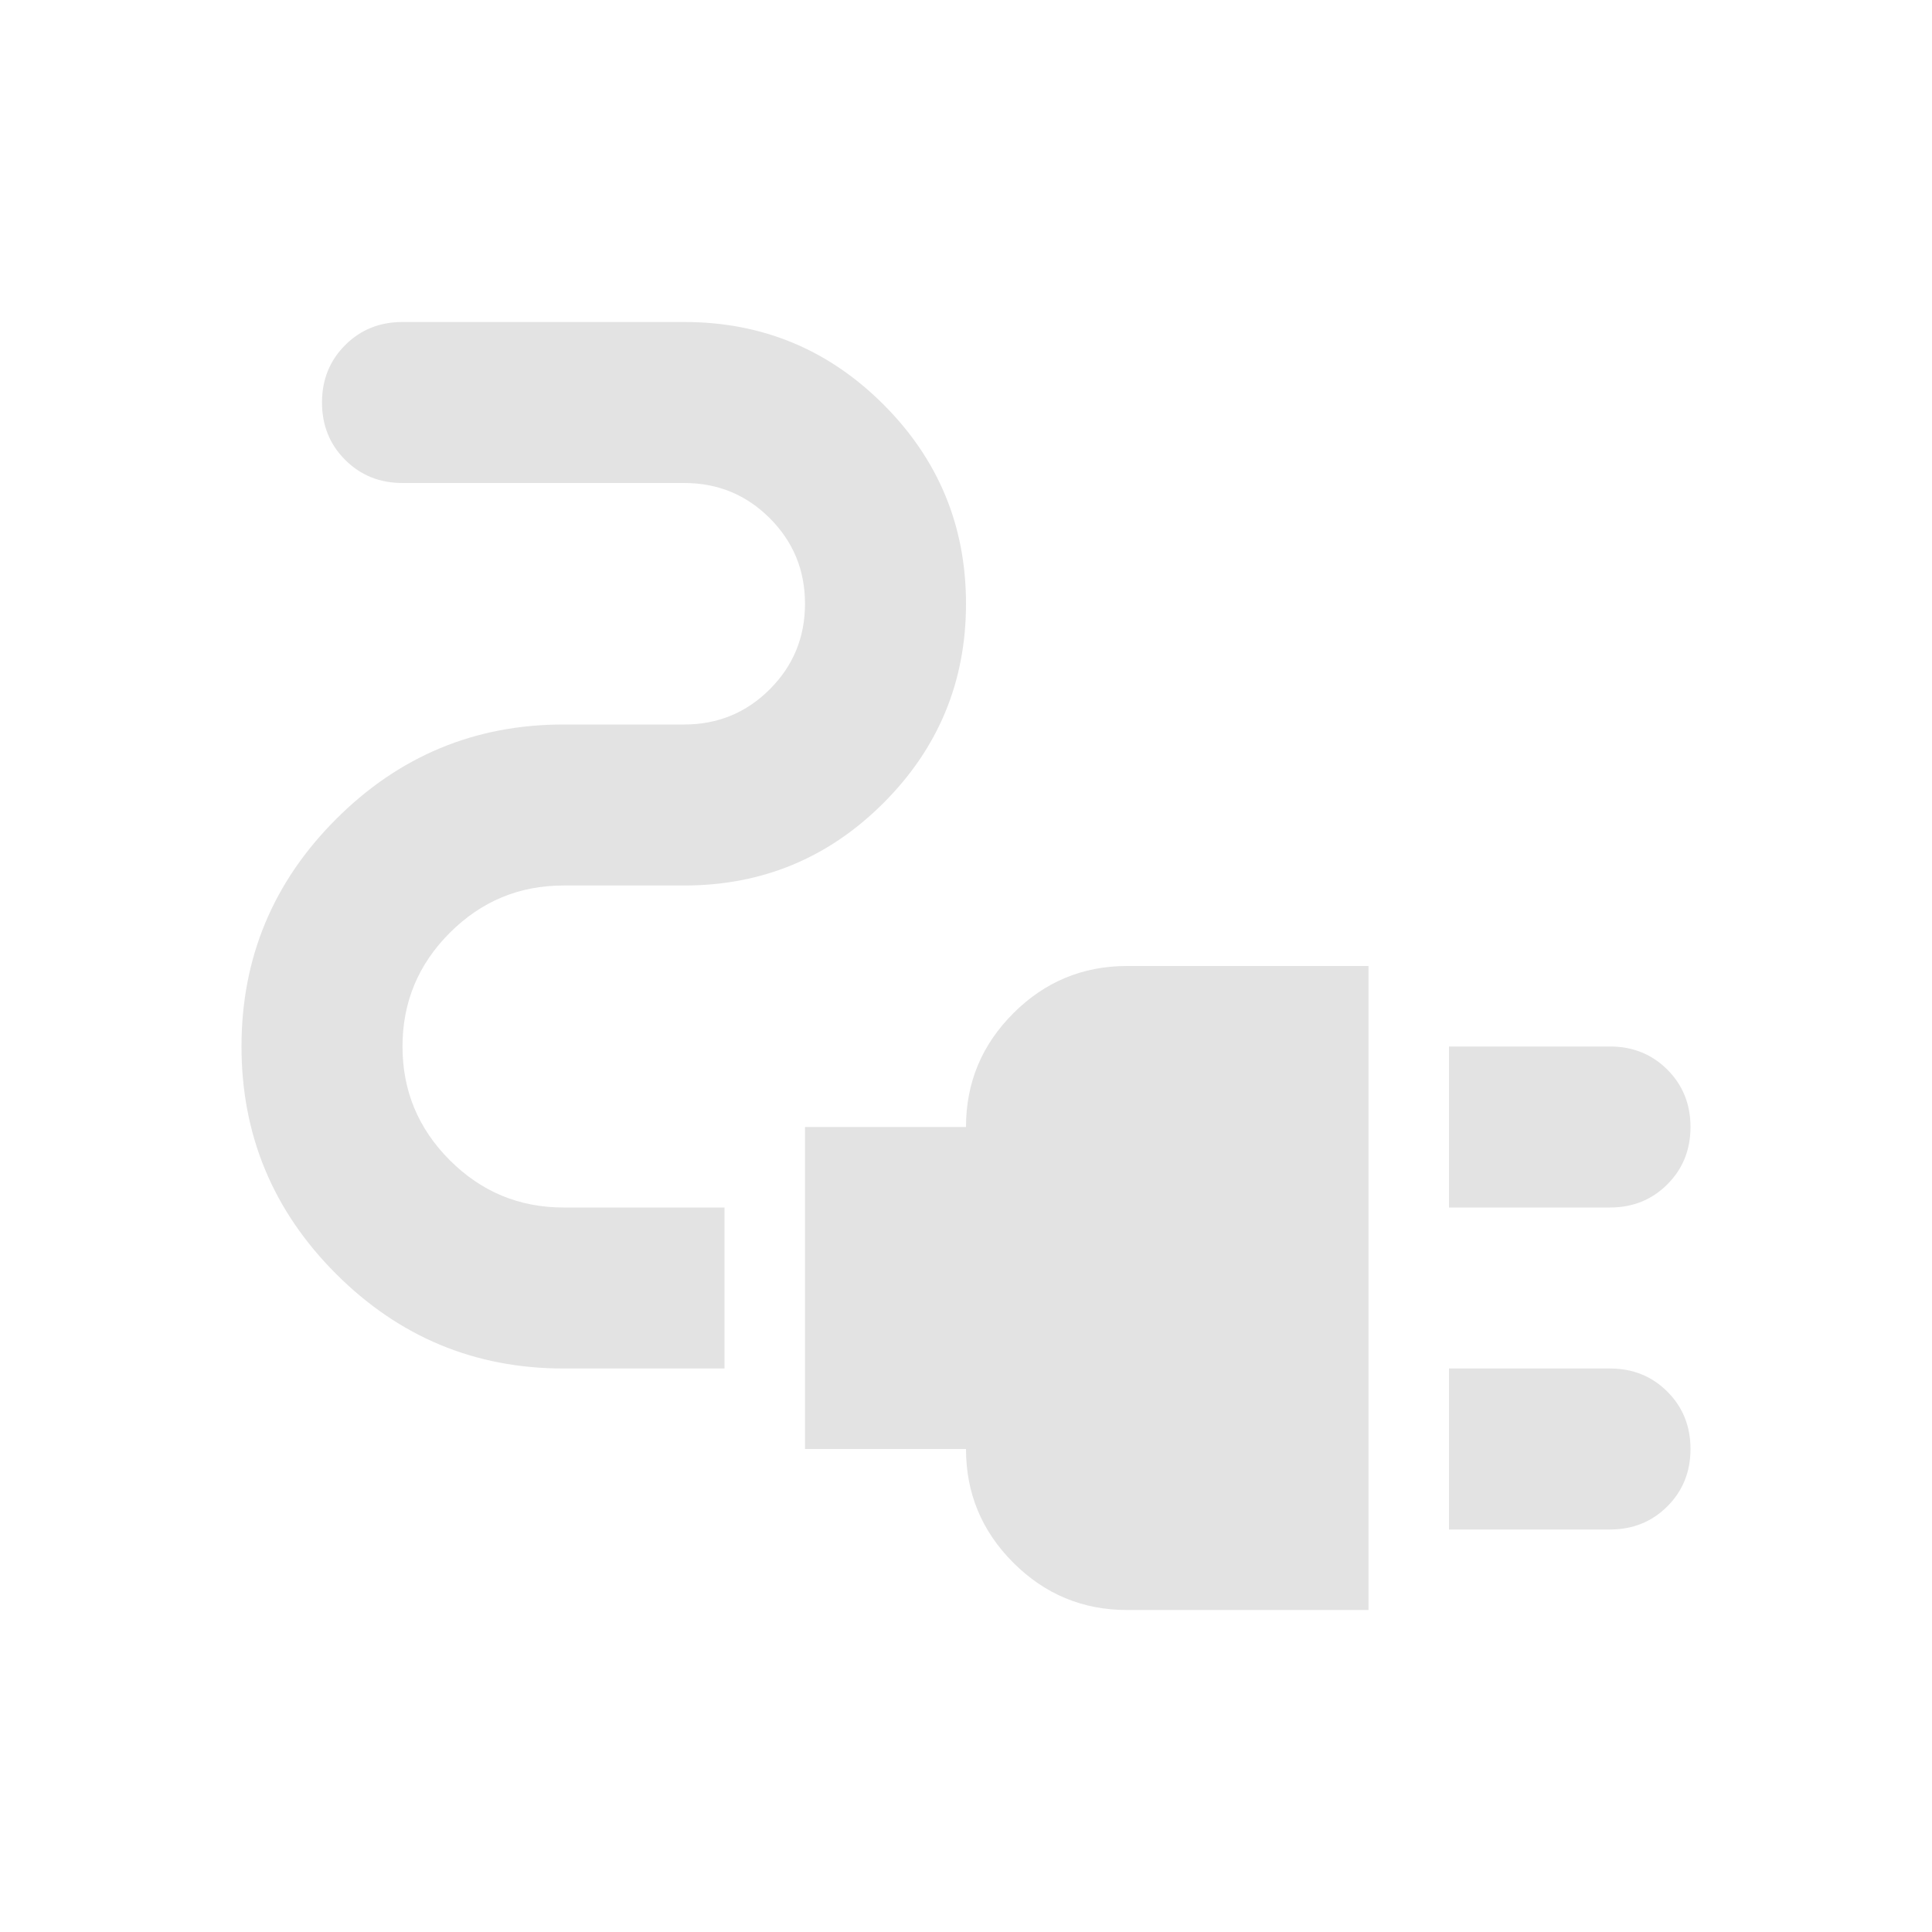
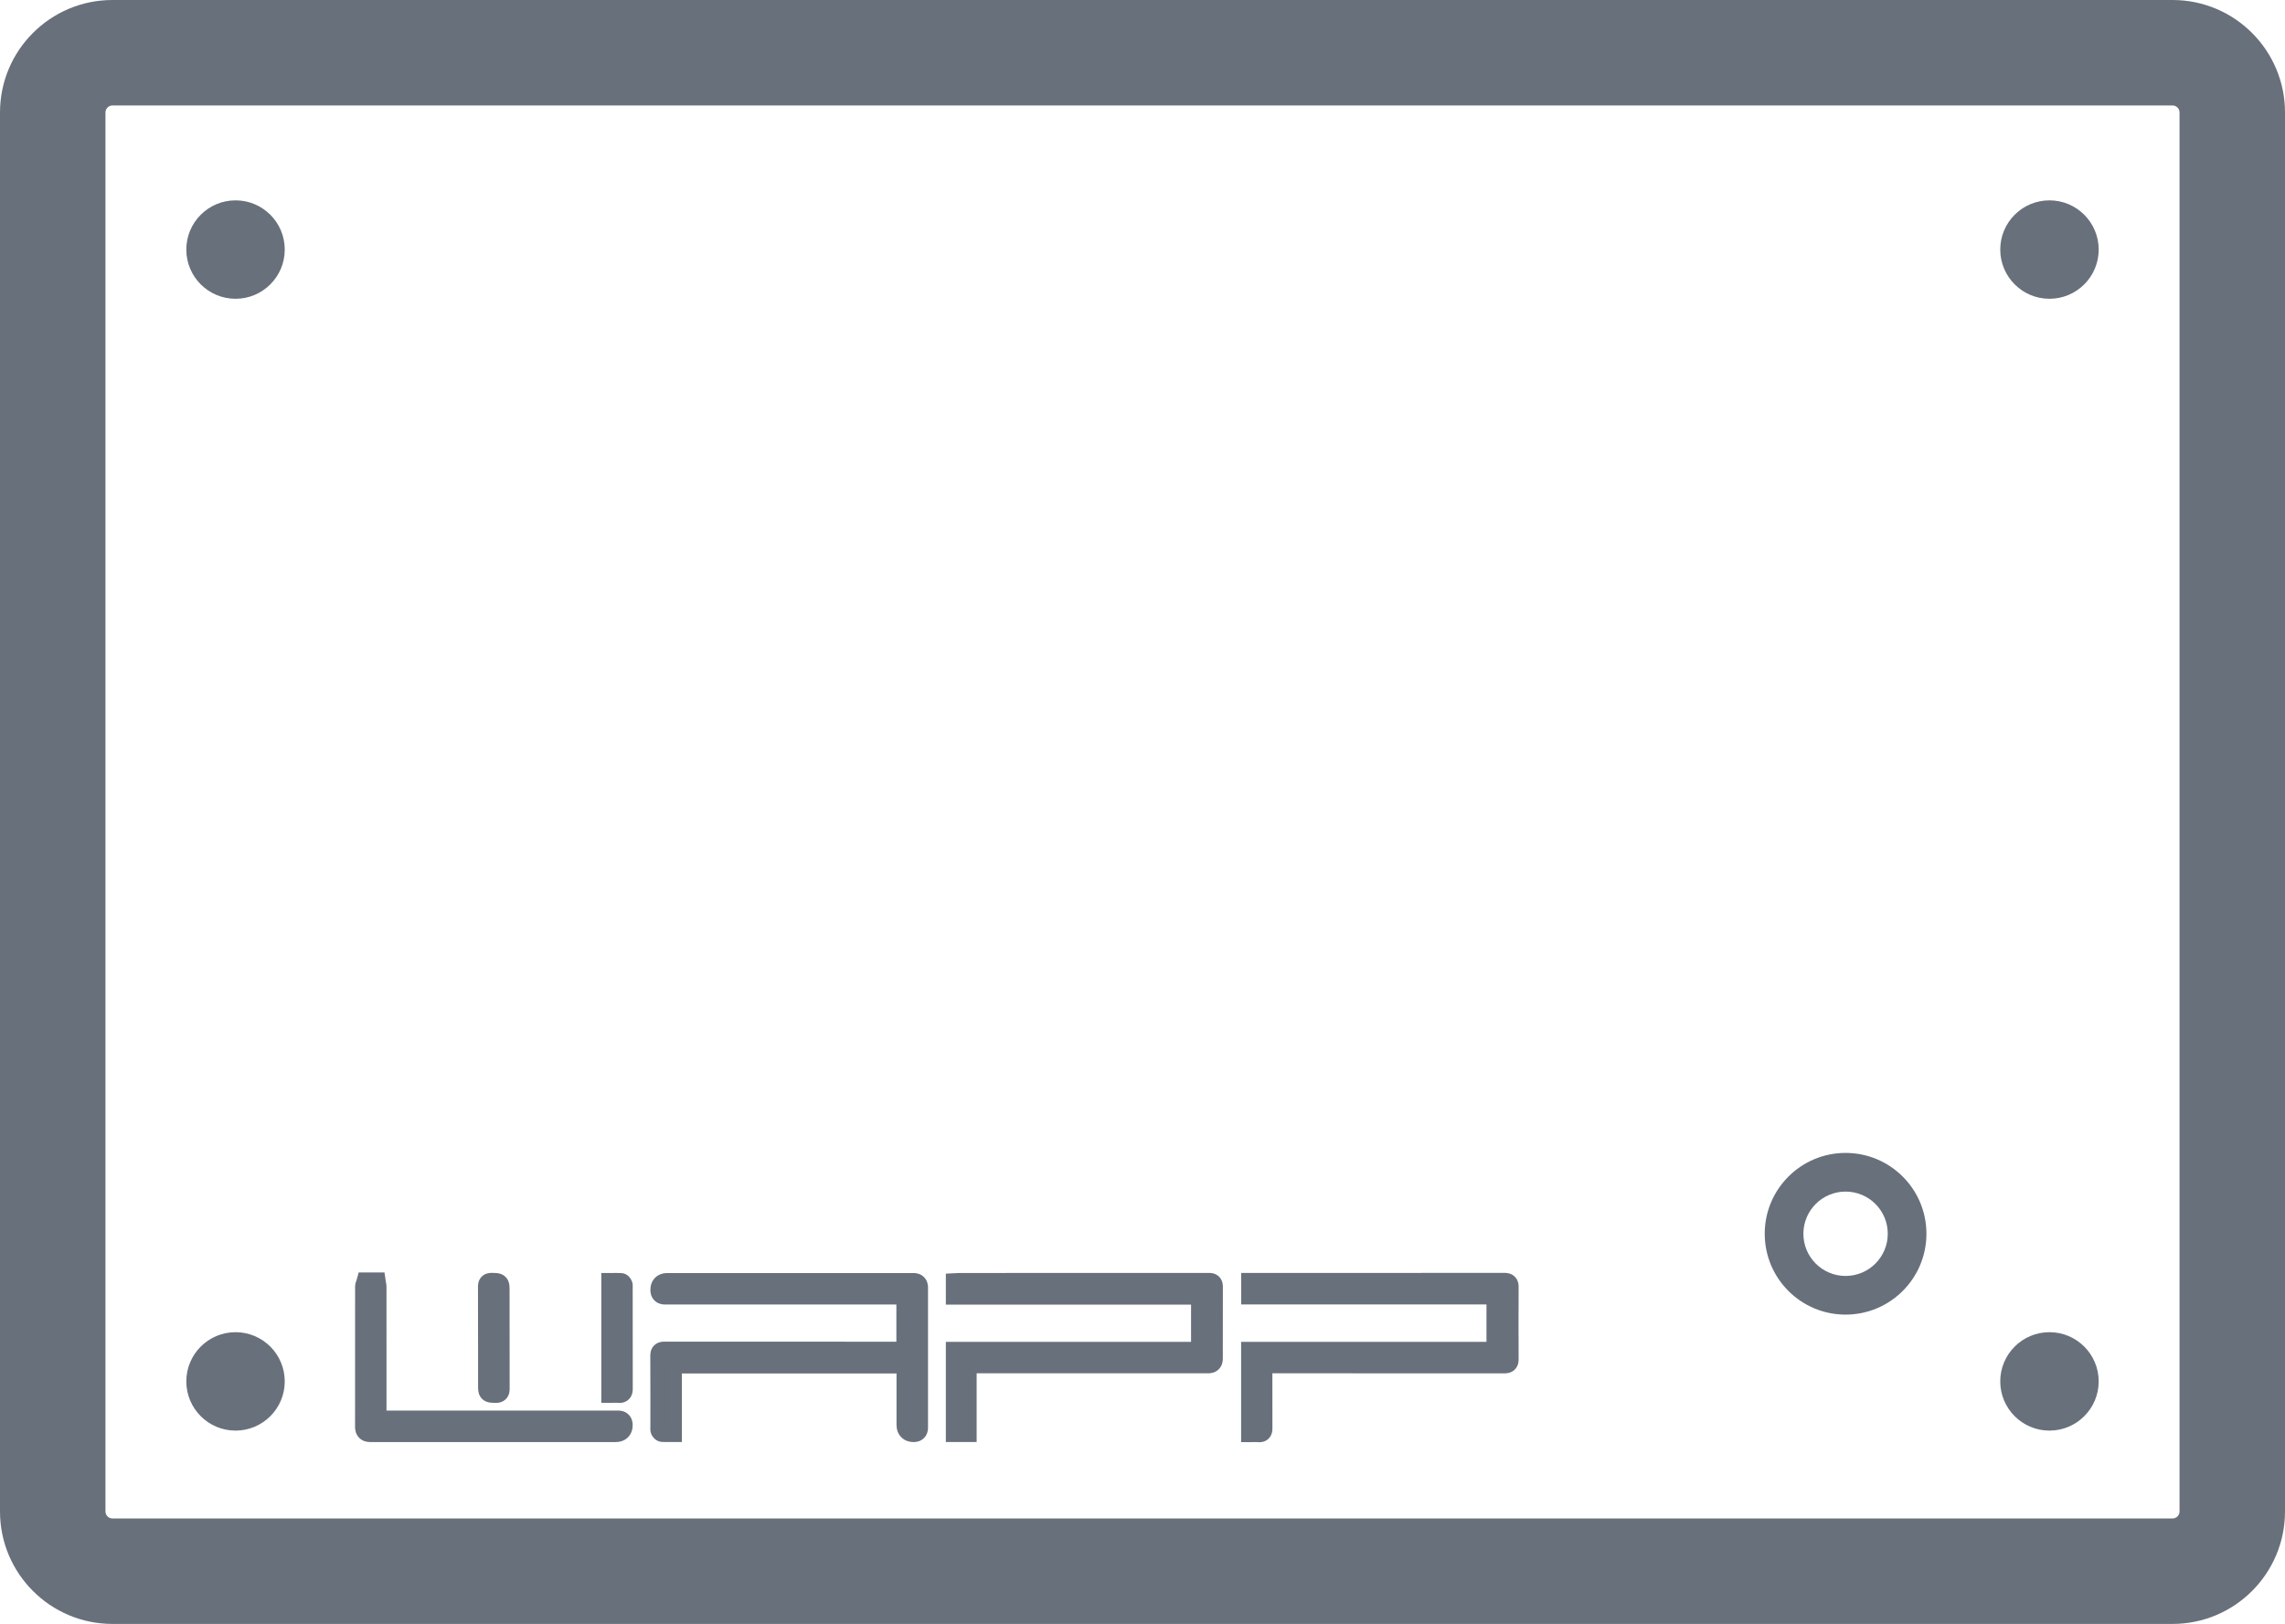
- <svg xmlns="http://www.w3.org/2000/svg" height="24px" viewBox="0 -960 960 960" width="24px" fill="#e3e3e3">
-   <path d="M720-360v-80h80q17 0 28.5 11.5T840-400q0 17-11.5 28.5T800-360h-80Zm0 160v-80h80q17 0 28.5 11.5T840-240q0 17-11.5 28.5T800-200h-80Zm-160 40q-33 0-56.5-23.5T480-240h-80v-160h80q0-33 23.5-56.5T560-480h120v320H560ZM280-280q-66 0-113-47t-47-113q0-66 47-113t113-47h60q25 0 42.5-17.5T400-660q0-25-17.5-42.5T340-720H200q-17 0-28.5-11.5T160-760q0-17 11.5-28.5T200-800h140q58 0 99 41t41 99q0 58-41 99t-99 41h-60q-33 0-56.5 23.5T200-440q0 33 23.5 56.5T280-360h80v80h-80Z" />
+ <svg xmlns="http://www.w3.org/2000/svg" width="650" height="462" viewBox="0 0 650 462" fill="none">
+   <path d="M618 0C635.673 0 650 14.327 650 32V430C650 447.673 635.673 462 618 462H32C14.327 462 0 447.673 0 430V32C6.18527e-06 14.327 14.327 0 32 0H618ZM32 30C30.895 30 30 30.895 30 32V430C30 431.105 30.895 432 32 432H618C619.105 432 620 431.105 620 430V32C620 30.895 619.105 30 618 30H32ZM427.924 362.13C428.206 362.13 429.599 362.074 430.719 363.04C431.98 364.128 431.996 365.643 431.992 366.168L431.993 366.169C431.952 373.008 431.959 379.851 431.993 386.696V386.711C431.993 387.13 432 388.542 430.902 389.634C429.81 390.72 428.404 390.712 427.985 390.712H427.982C405.971 390.692 383.959 390.697 361.944 390.697C361.942 395.923 361.935 401.133 361.959 406.346V406.359C361.959 406.608 361.948 406.99 361.865 407.404C361.78 407.827 361.584 408.465 361.077 409.062C359.934 410.406 358.35 410.336 357.758 410.277L357.736 410.275C357.294 410.228 357.096 410.278 356.053 410.278H353.053V381.744H422.848V371.111H353.08V362.15H357.074C380.691 362.15 404.306 362.15 427.921 362.13H427.924ZM259.894 362.172C260.736 362.172 261.916 362.391 262.857 363.35C263.788 364.298 263.99 365.468 263.99 366.289V406.169C263.99 406.962 263.803 408.113 262.898 409.059C261.97 410.03 260.793 410.259 259.948 410.259C258.838 410.259 257.456 409.974 256.377 408.884C255.303 407.799 255.029 406.42 255.029 405.319V390.74H193.97V410.245H190.97C190.174 410.245 189.205 410.267 188.295 410.221V410.219C187.576 410.182 187.043 409.913 186.759 409.738C186.449 409.548 186.216 409.336 186.055 409.17C185.753 408.858 185.463 408.452 185.267 407.98L185.255 407.952L185.244 407.924C184.984 407.262 184.99 406.668 184.995 406.442C184.998 406.32 185.006 406.196 185.008 406.166C185.01 406.123 185.01 406.126 185.01 406.149C185.01 399.324 185.022 392.52 184.988 385.713V385.697C184.988 385.302 184.973 383.91 186.03 382.816C187.117 381.693 188.538 381.69 188.982 381.69H188.984C210.985 381.71 232.986 381.71 254.988 381.71V371.126H189.105C188.263 371.126 187.083 370.907 186.142 369.948C185.21 369 185.009 367.83 185.009 367.009C185.009 365.926 185.286 364.564 186.363 363.498C187.435 362.438 188.793 362.172 189.866 362.172H259.894ZM109.75 364.561C109.773 364.715 109.776 364.695 109.837 365.043C109.879 365.282 109.94 365.67 109.94 366.115L109.947 401.297H175.864C176.692 401.297 177.865 401.504 178.812 402.445C179.762 403.39 179.975 404.565 179.975 405.4C179.975 406.49 179.695 407.857 178.614 408.927C177.539 409.99 176.177 410.258 175.097 410.258H105.233C104.343 410.258 103.128 410.025 102.164 409.04C101.212 408.067 101 406.863 101 405.997C101 392.702 101 379.405 101.014 366.107C101.014 365.419 101.196 364.856 101.284 364.595C101.326 364.47 101.386 364.309 101.4 364.268C101.427 364.192 101.429 364.182 101.425 364.197L102.035 362H109.371L109.75 364.561ZM343.916 362.138C344.401 362.138 345.833 362.16 346.9 363.333C347.893 364.424 347.862 365.779 347.862 366.111V366.123C347.835 372.941 347.848 379.755 347.848 386.582C347.848 387.403 347.646 388.573 346.715 389.521C345.774 390.48 344.594 390.699 343.752 390.699H277.82V410.245H269.059V381.752H338.812V371.16H269.059V362.346L271.909 362.203C271.996 362.199 272.53 362.158 272.908 362.158C296.58 362.158 320.243 362.158 343.913 362.138H343.916ZM259.716 407.251C259.791 407.256 259.868 407.259 259.948 407.259C260.031 407.259 260.109 407.253 260.183 407.242C260.109 407.253 260.031 407.258 259.948 407.258C259.79 407.258 259.641 407.247 259.502 407.228C259.571 407.237 259.642 407.246 259.716 407.251ZM190.969 407.244C190.52 407.244 190.092 407.249 189.675 407.249V407.25C190.092 407.25 190.521 407.245 190.97 407.245V387.74H258.029V387.739H190.969V407.244ZM272.059 407.245H274.82V407.244H272.059V407.245ZM67 379C74.732 379 81 385.268 81 393C81 400.732 74.732 407 67 407C59.268 407 53 400.732 53 393C53 385.268 59.268 379 67 379ZM583 379C590.732 379 597 385.268 597 393C597 400.732 590.732 407 583 407C575.268 407 569 400.732 569 393C569 385.268 575.268 379 583 379ZM174.049 362.157C174.813 362.157 175.799 362.136 176.727 362.182L176.726 362.183C177.533 362.221 178.113 362.559 178.386 362.747C178.708 362.969 178.936 363.209 179.076 363.374C179.351 363.697 179.573 364.067 179.724 364.429C180.015 365.128 179.996 365.758 179.989 365.962C179.986 366.056 179.978 366.154 179.976 366.194C179.976 375.832 179.969 385.454 179.996 395.084V395.093C179.996 395.417 180.031 396.769 179.094 397.868C177.937 399.224 176.336 399.16 175.686 399.09L175.678 399.089C175.272 399.044 175.119 399.094 174.049 399.094H171.049V362.157H174.049ZM139.875 362.13C140.324 362.136 140.913 362.138 141.4 362.193C141.858 362.245 142.908 362.401 143.782 363.253C144.677 364.124 144.846 365.191 144.901 365.678C144.958 366.179 144.954 366.773 144.954 367.221C144.954 376.517 144.947 385.804 144.975 395.091V395.1C144.975 395.469 144.997 396.84 143.99 397.936C142.891 399.131 141.425 399.126 140.911 399.113H140.905C140.494 399.102 139.924 399.092 139.457 399.033C139.012 398.977 137.974 398.811 137.117 397.951C136.252 397.083 136.095 396.035 136.043 395.568C135.989 395.082 135.993 394.505 135.993 394.071V381.827L135.986 381.82V380.577C135.986 375.714 136 370.879 135.973 366.038V366.021C135.973 365.697 135.946 364.377 136.919 363.307C137.977 362.142 139.388 362.125 139.865 362.13H139.875ZM176.995 395.093C176.995 395.381 176.972 395.608 176.899 395.774H176.9C176.973 395.608 176.996 395.38 176.996 395.093H176.995ZM343.942 387.688C343.882 387.695 343.818 387.698 343.751 387.698L343.752 387.699C343.819 387.699 343.882 387.695 343.942 387.688ZM176.975 366.151C176.975 370.976 176.973 375.799 176.975 380.622C176.973 375.799 176.976 370.976 176.976 366.151C176.976 366.055 176.987 365.954 176.99 365.856L176.975 366.151ZM344.853 365.859C344.859 365.936 344.861 366.019 344.861 366.11C344.848 369.523 344.844 372.936 344.844 376.349L344.848 371.23C344.85 369.524 344.855 367.818 344.862 366.111C344.862 366.02 344.859 365.936 344.853 365.859ZM525 328C537.703 328 548 338.297 548 351C548 363.703 537.703 374 525 374C512.297 374 502 363.703 502 351C502 338.297 512.297 328 525 328ZM189.105 368.126H257.988V368.125H189.104L189.105 368.126ZM176.802 365.331C176.798 365.327 176.795 365.322 176.792 365.318C176.775 365.298 176.757 365.28 176.739 365.263H176.738C176.76 365.283 176.781 365.306 176.802 365.331ZM175.954 365.157C176.162 365.161 176.37 365.167 176.577 365.178H176.578C176.371 365.167 176.163 365.161 175.954 365.157ZM525 339C518.373 339 513 344.373 513 351C513 357.627 518.373 363 525 363C531.627 363 537 357.627 537 351C537 344.373 531.627 339 525 339ZM67 57C74.732 57 81 63.268 81 71C81 78.732 74.732 85 67 85C59.268 85 53 78.732 53 71C53 63.268 59.268 57 67 57ZM583 57C590.732 57 597 63.268 597 71C597 78.732 590.732 85 583 85C575.268 85 569 78.732 569 71C569 63.268 575.268 57 583 57Z" fill="#68707B" />
</svg>
